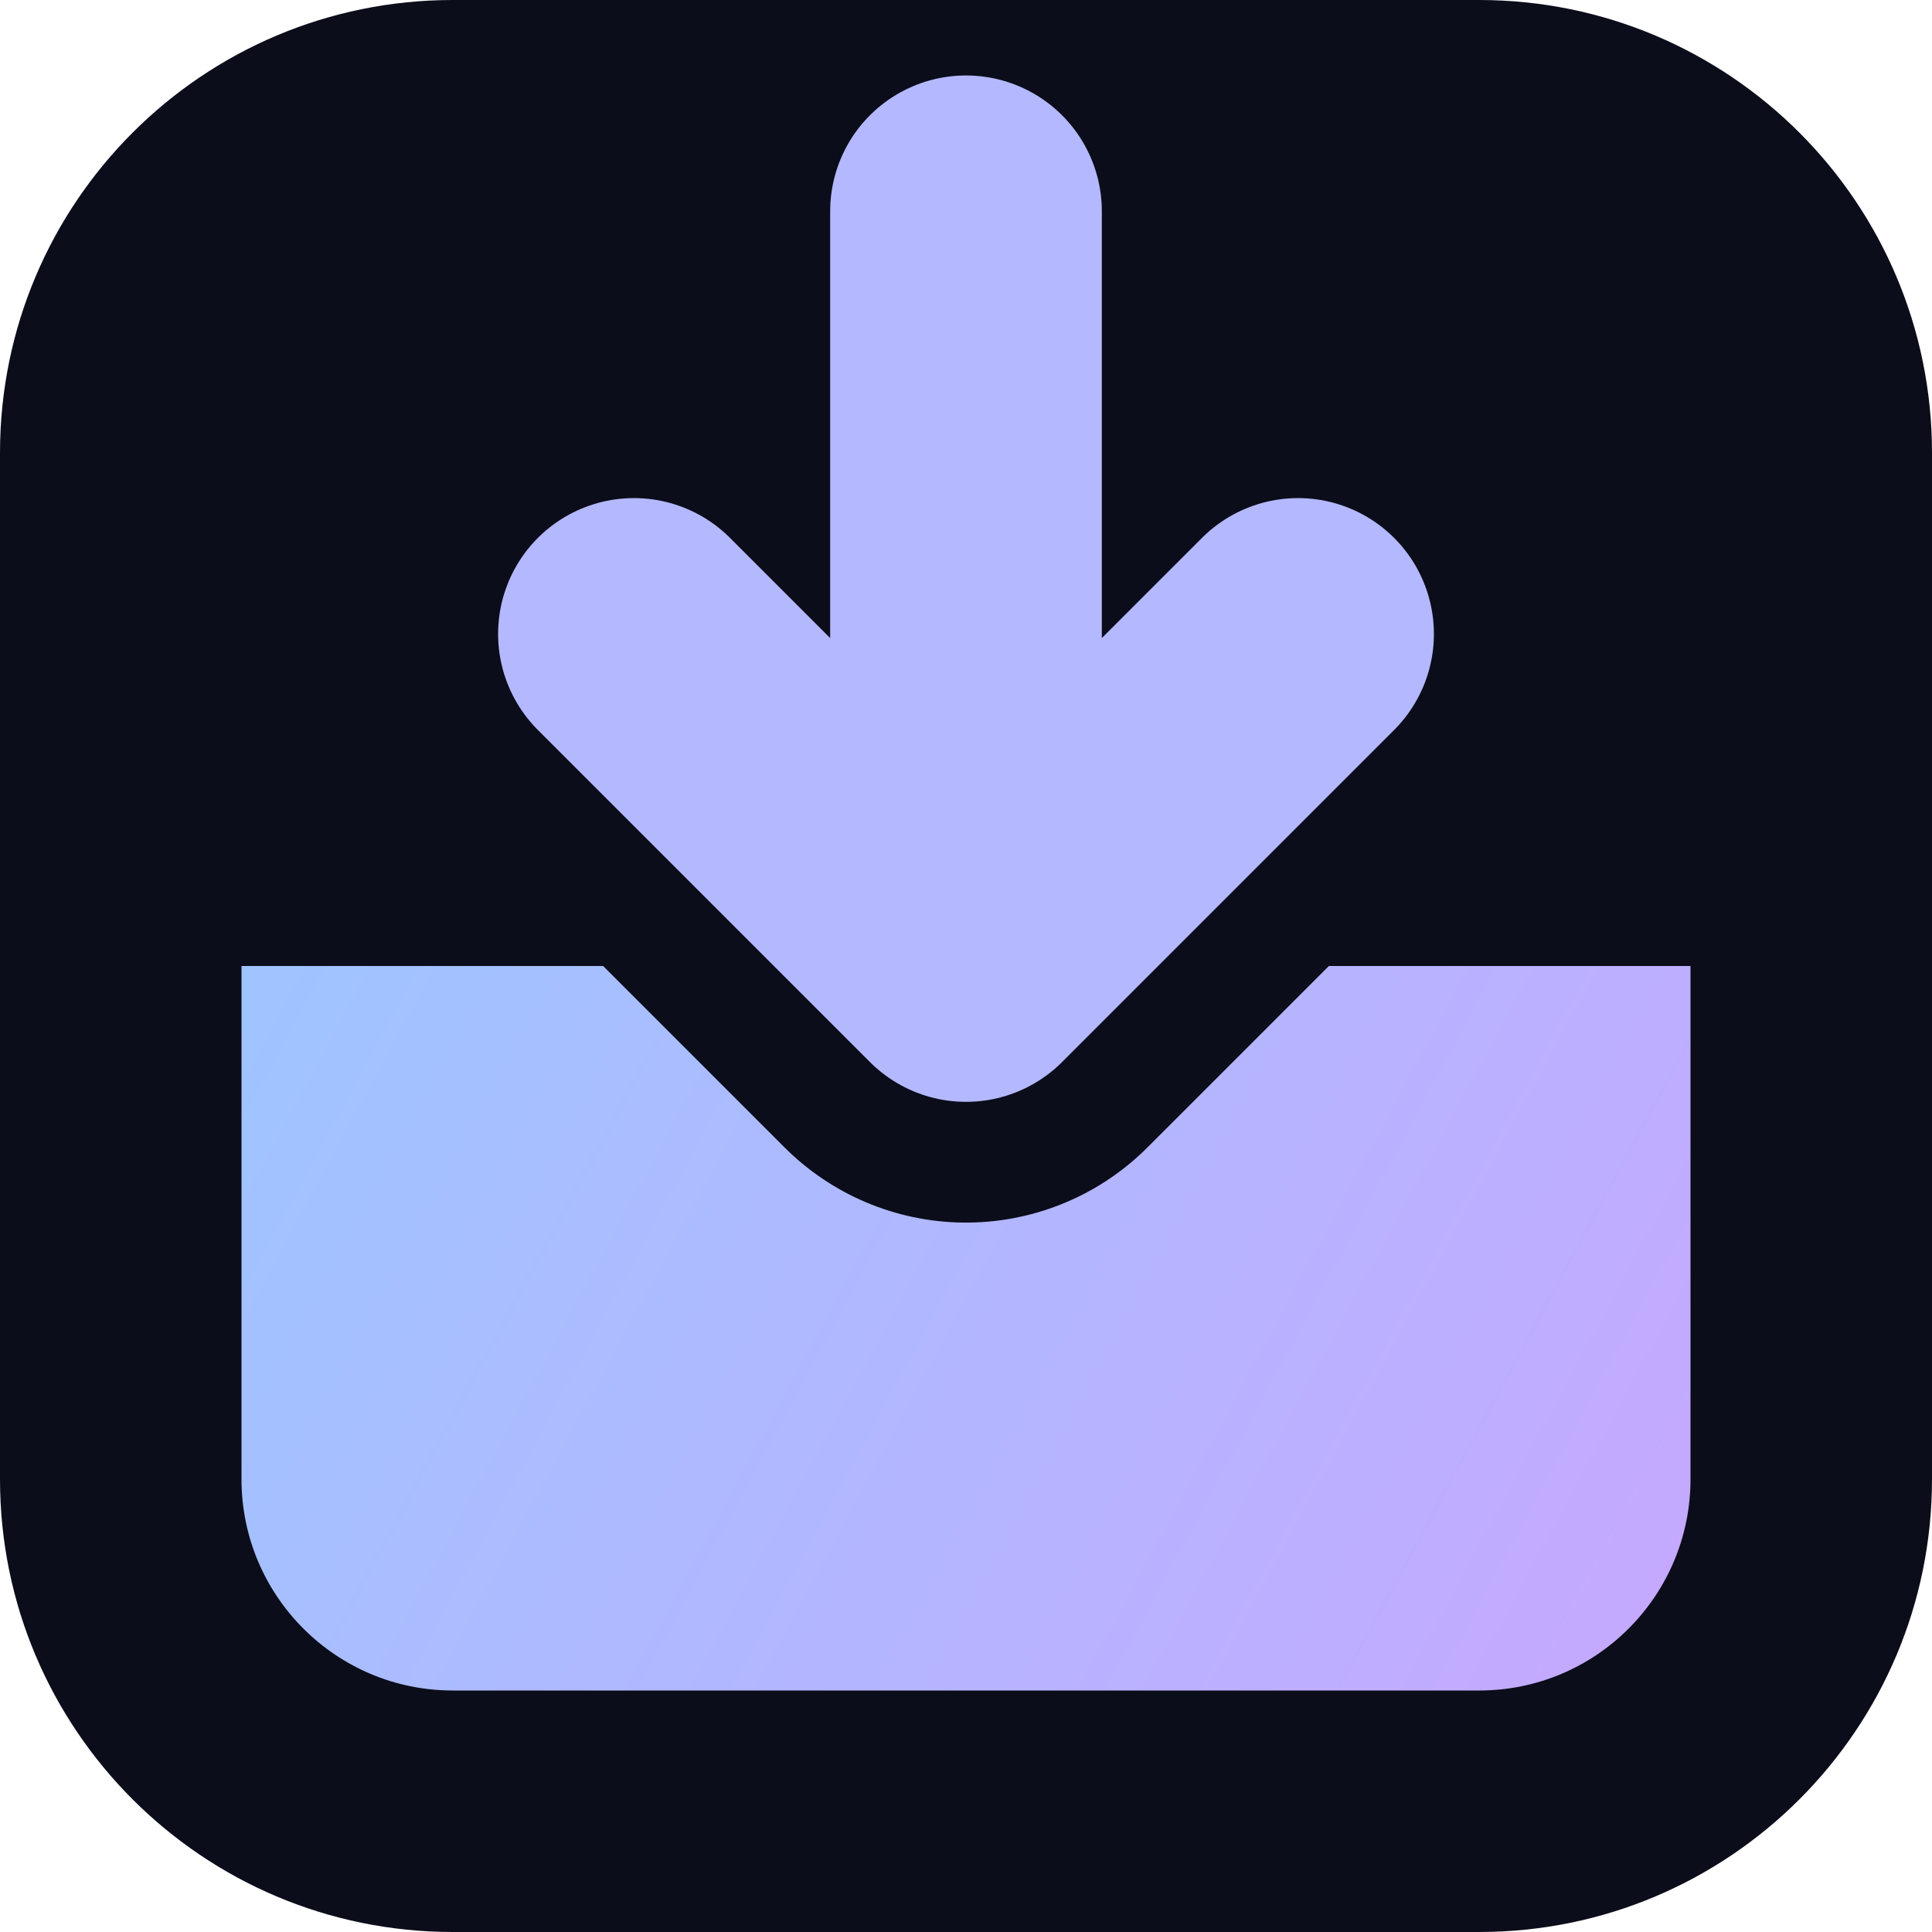
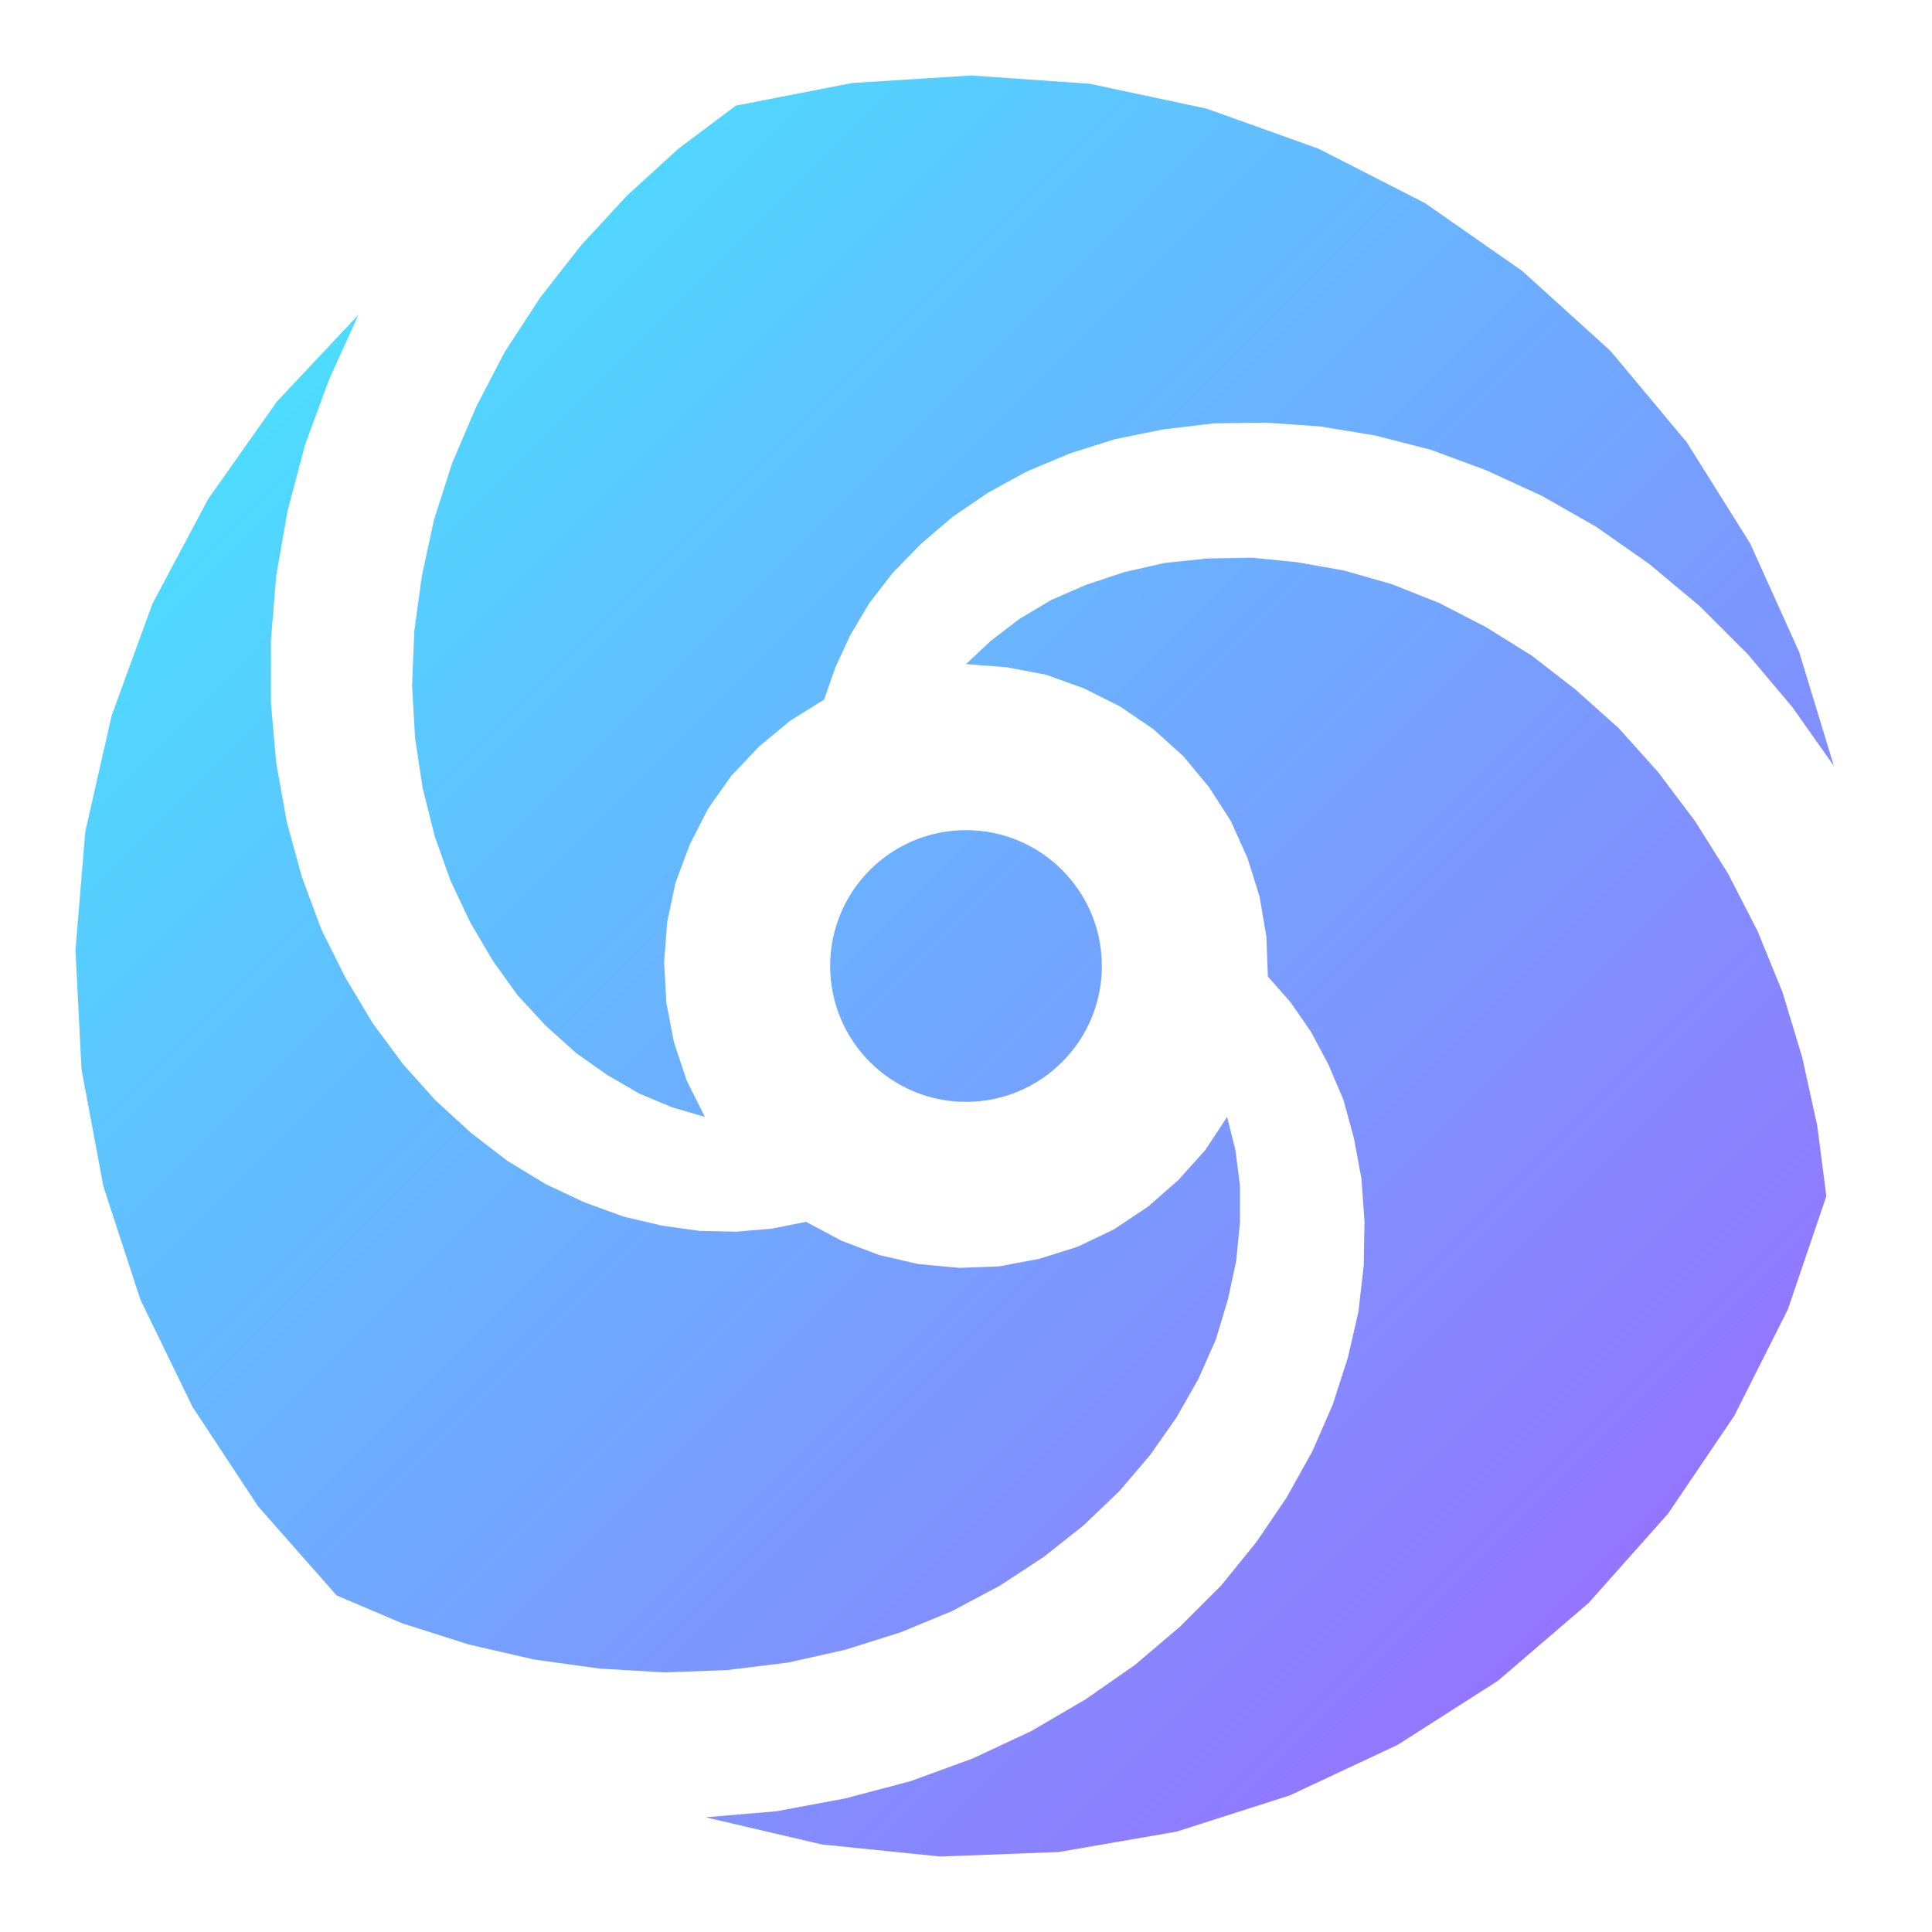
- <svg xmlns="http://www.w3.org/2000/svg" width="24" height="24" viewBox="0 0 128 128">
+ <svg xmlns="http://www.w3.org/2000/svg" viewBox="0 0 256 256" width="24" height="24">
  <defs>
-     <linearGradient id="vx-caja" x1="16" y1="60" x2="112" y2="112" gradientUnits="userSpaceOnUse">
-       <stop offset="0" stop-color="#9ec5ff" />
-       <stop offset="1" stop-color="#c6a8ff" />
+     <linearGradient id="g" gradientUnits="userSpaceOnUse" x1="28" y1="28" x2="228" y2="228">
+       <stop offset="0" stop-color="#46E6FF" />
+       <stop offset="1" stop-color="#9A6BFF" />
    </linearGradient>
  </defs>
-   <rect x="0" y="0" width="128" height="128" rx="30" fill="#0b0d1a" />
-   <path d="M16 64 h96 v34 a14 14 0 0 1 -14 14 h-68 a14 14 0 0 1 -14 -14 z" fill="url(#vx-caja)" />
-   <path d="M64 14 V60 M42 42 L64 64 L86 42" fill="none" stroke="#0b0d1a" stroke-width="34" stroke-linecap="round" stroke-linejoin="round" />
-   <path d="M64 14 V60 M42 42 L64 64 L86 42" fill="none" stroke="#b4b8ff" stroke-width="18" stroke-linecap="round" stroke-linejoin="round" />
+   <path d="M128.0 88.0L131.3 84.9L135.1 82.0L139.3 79.5L143.9 77.5L149.0 75.8L154.3 74.6L160.0 74.0L165.9 73.9L171.9 74.5L178.1 75.6L184.4 77.4L190.7 79.9L196.9 83.1L203.0 86.9L208.8 91.4L214.5 96.5L219.7 102.3L224.6 108.8L229.0 115.8L232.9 123.4L236.2 131.5L238.8 140.1L240.8 149.2L242.0 158.5L236.9 173.5L229.8 187.6L221.0 200.6L210.5 212.4L198.5 222.7L185.2 231.2L170.9 237.9L155.9 242.7L140.3 245.4L124.6 246.0L108.9 244.4L93.5 240.8L93.5 240.8L102.9 240.0L112.0 238.3L120.7 236.0L128.9 233.0L136.6 229.4L143.8 225.2L150.4 220.6L156.4 215.5L161.8 210.1L166.5 204.3L170.5 198.4L173.9 192.3L176.6 186.1L178.6 179.9L180.0 173.8L180.7 167.7L180.8 161.8L180.4 156.2L179.4 150.8L178.0 145.7L176.0 141.0L173.7 136.7L171.0 132.8L168.0 129.4L167.8 124.1L166.9 118.8L165.3 113.7L163.1 108.8L160.2 104.3L156.8 100.2L152.8 96.6L148.4 93.6L143.6 91.2L138.6 89.4L133.3 88.4ZM162.6 148.0L163.7 152.4L164.3 157.1L164.3 162.0L163.8 167.1L162.7 172.2L161.1 177.5L158.8 182.7L155.9 187.8L152.4 192.8L148.3 197.6L143.6 202.1L138.3 206.3L132.5 210.1L126.1 213.5L119.3 216.3L112.0 218.6L104.4 220.3L96.3 221.3L88.0 221.6L79.5 221.1L70.8 219.9L62.1 217.9L53.3 215.1L44.6 211.4L34.2 199.6L25.5 186.4L18.6 172.2L13.7 157.2L10.8 141.7L10.0 125.9L11.3 110.2L14.8 94.8L20.2 80.0L27.6 66.1L36.7 53.2L47.5 41.7L47.5 41.7L43.6 50.3L40.4 59.0L38.1 67.7L36.6 76.3L35.9 84.8L35.9 93.1L36.6 101.1L38.0 108.9L40.0 116.2L42.6 123.2L45.8 129.6L49.4 135.6L53.4 141.0L57.7 145.8L62.4 150.1L67.2 153.8L72.3 156.9L77.4 159.3L82.6 161.2L87.7 162.4L92.7 163.1L97.6 163.2L102.3 162.8L106.8 161.9L111.5 164.4L116.5 166.3L121.7 167.5L127.1 168.0L132.4 167.8L137.7 166.8L142.8 165.2L147.6 162.9L152.1 159.9L156.1 156.4L159.7 152.4ZM93.4 148.0L89.0 146.7L84.7 144.9L80.4 142.4L76.3 139.5L72.3 135.9L68.6 131.9L65.3 127.3L62.3 122.2L59.7 116.7L57.6 110.8L56.0 104.4L55.0 97.8L54.6 90.8L54.9 83.6L55.9 76.3L57.5 68.9L59.9 61.4L63.1 53.9L66.9 46.6L71.6 39.4L77.0 32.5L83.1 25.9L89.9 19.7L97.5 14.0L112.9 11.0L128.7 10.0L144.4 11.1L159.9 14.4L174.7 19.7L188.8 26.9L201.7 35.9L213.4 46.5L223.5 58.6L231.9 72.0L238.4 86.4L243.0 101.5L243.0 101.5L237.5 93.7L231.6 86.7L225.2 80.3L218.5 74.7L211.5 69.8L204.3 65.7L196.9 62.3L189.6 59.6L182.2 57.7L174.9 56.5L167.7 56.0L160.8 56.1L154.1 56.9L147.7 58.2L141.7 60.1L136.0 62.5L130.9 65.3L126.2 68.5L122.0 72.1L118.3 75.9L115.2 79.9L112.7 84.1L110.7 88.4L109.2 92.7L104.7 95.5L100.6 98.9L96.9 102.8L93.8 107.2L91.4 111.9L89.5 117.0L88.4 122.2L88.0 127.5L88.3 132.9L89.3 138.1L91.0 143.2Z" fill="url(#g)" />
+   <circle cx="128" cy="128" r="18" fill="url(#g)" />
</svg>
